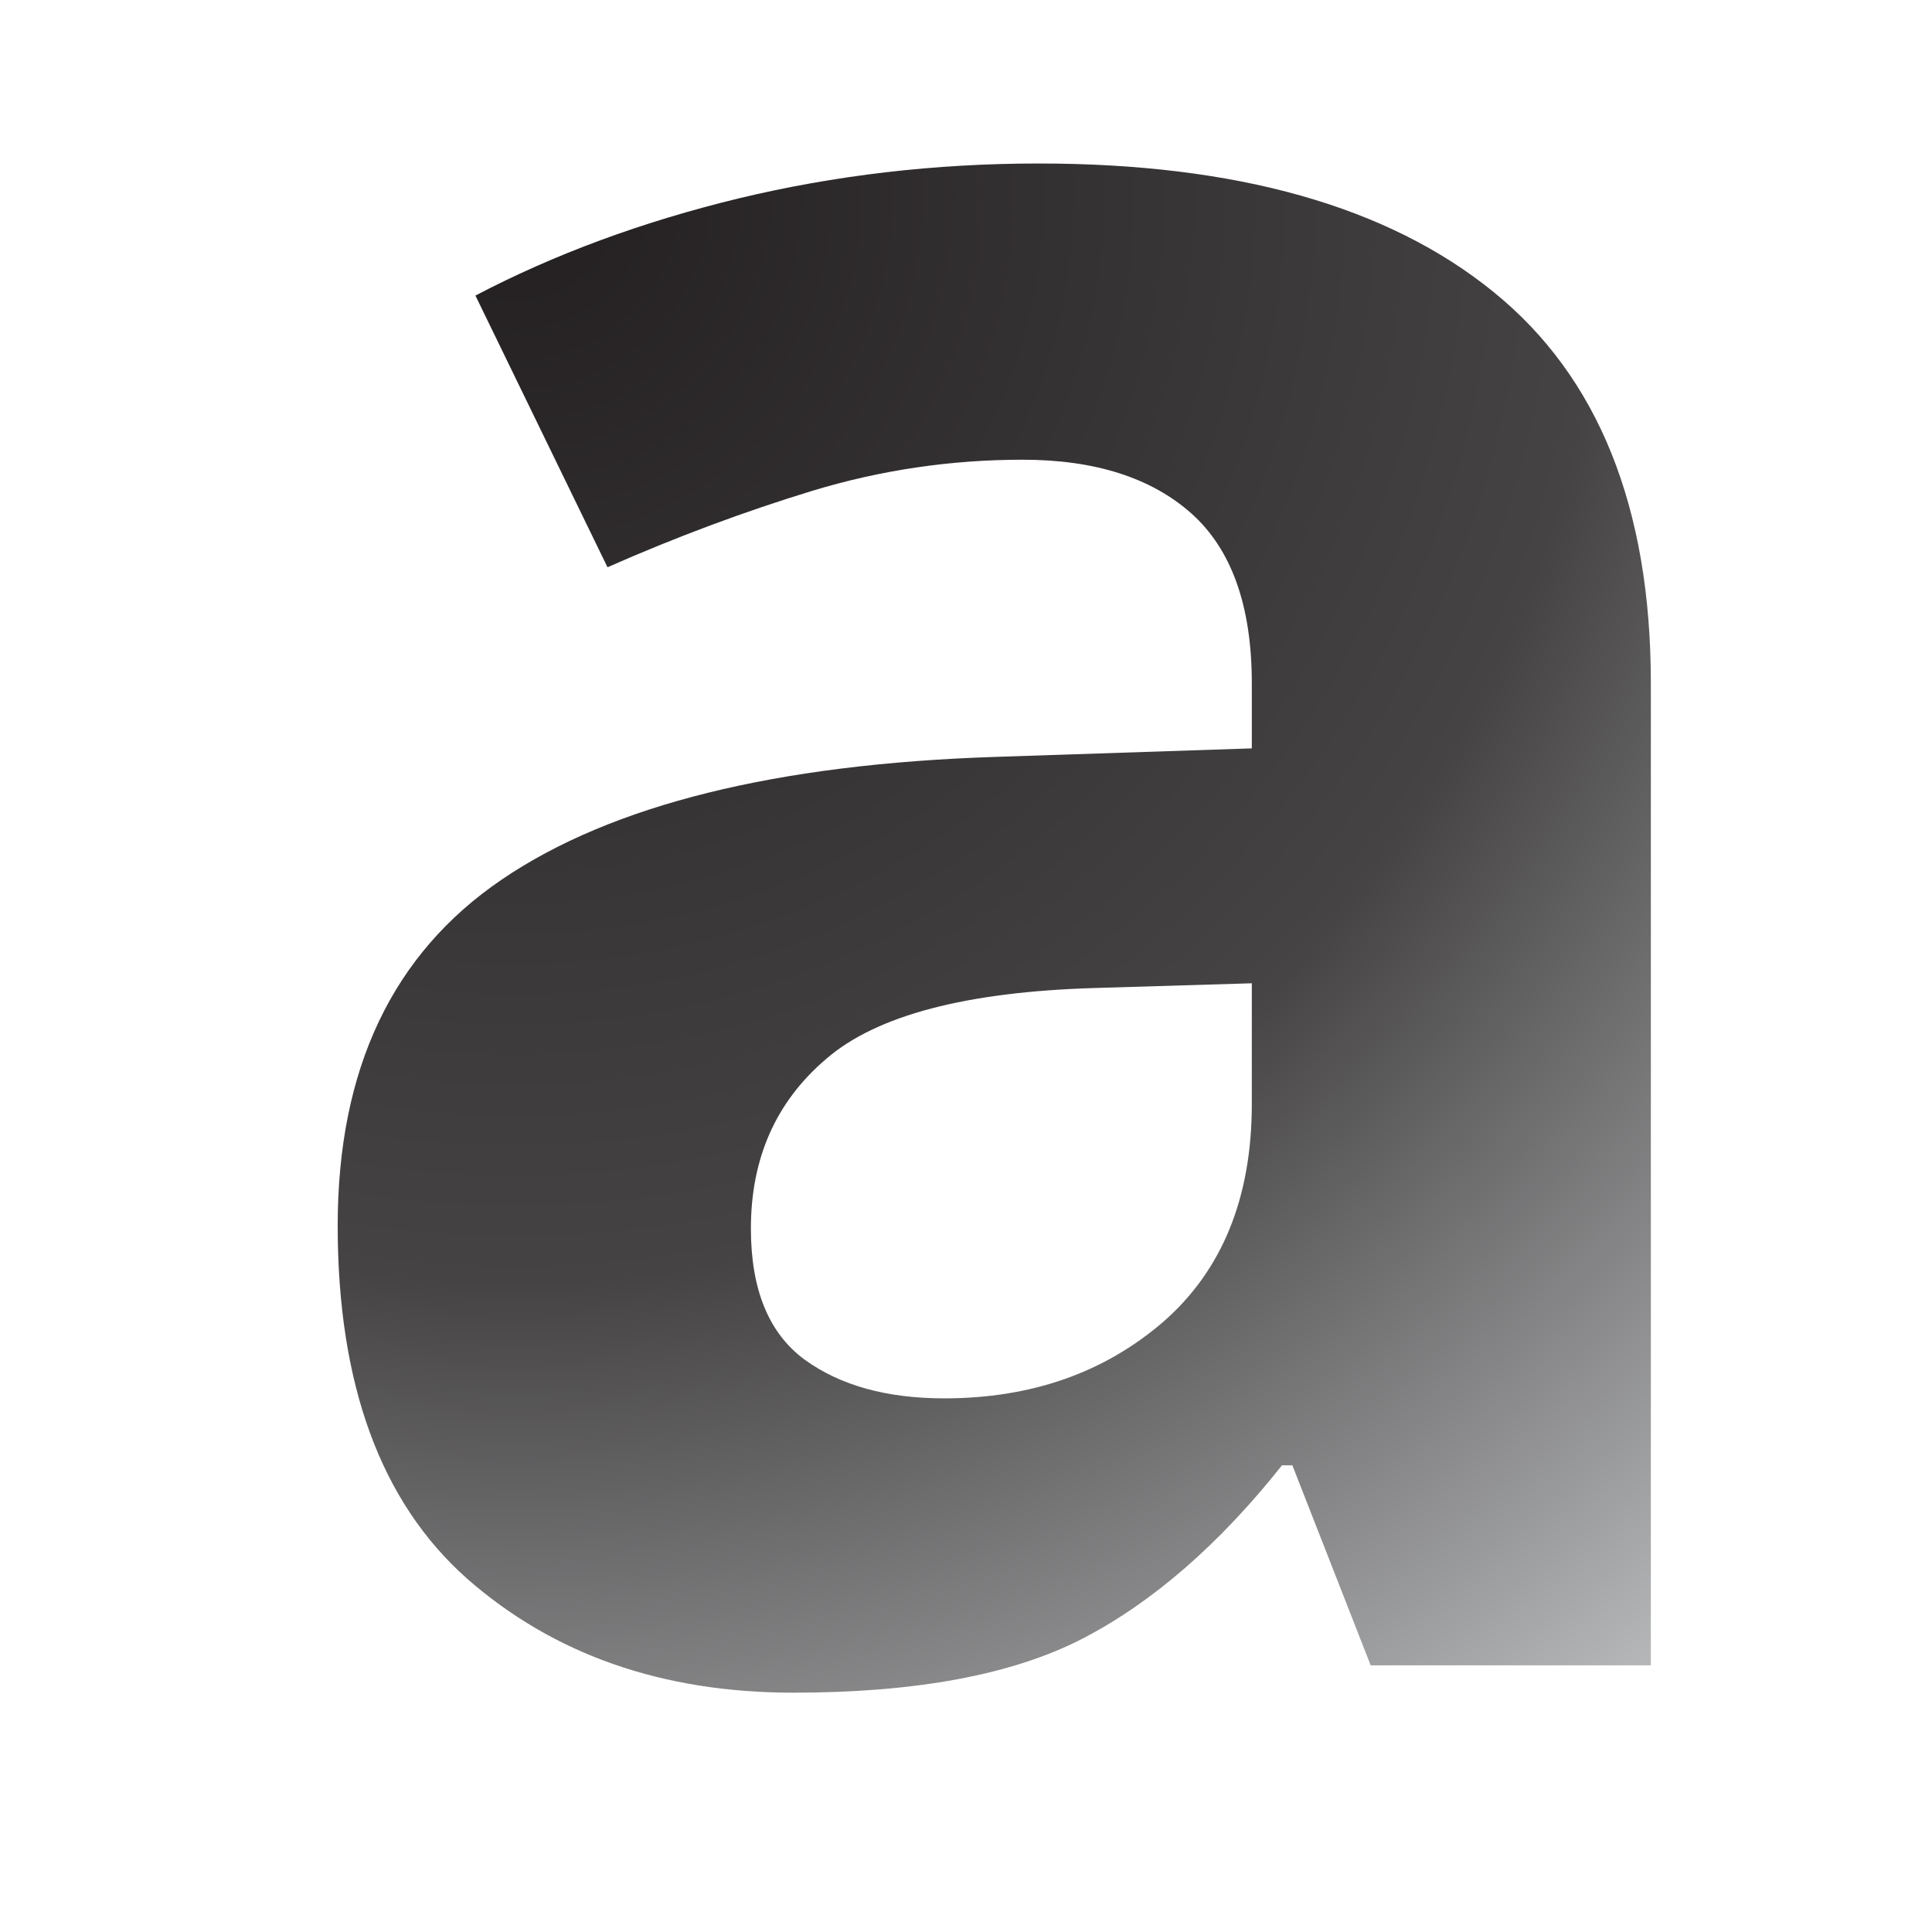
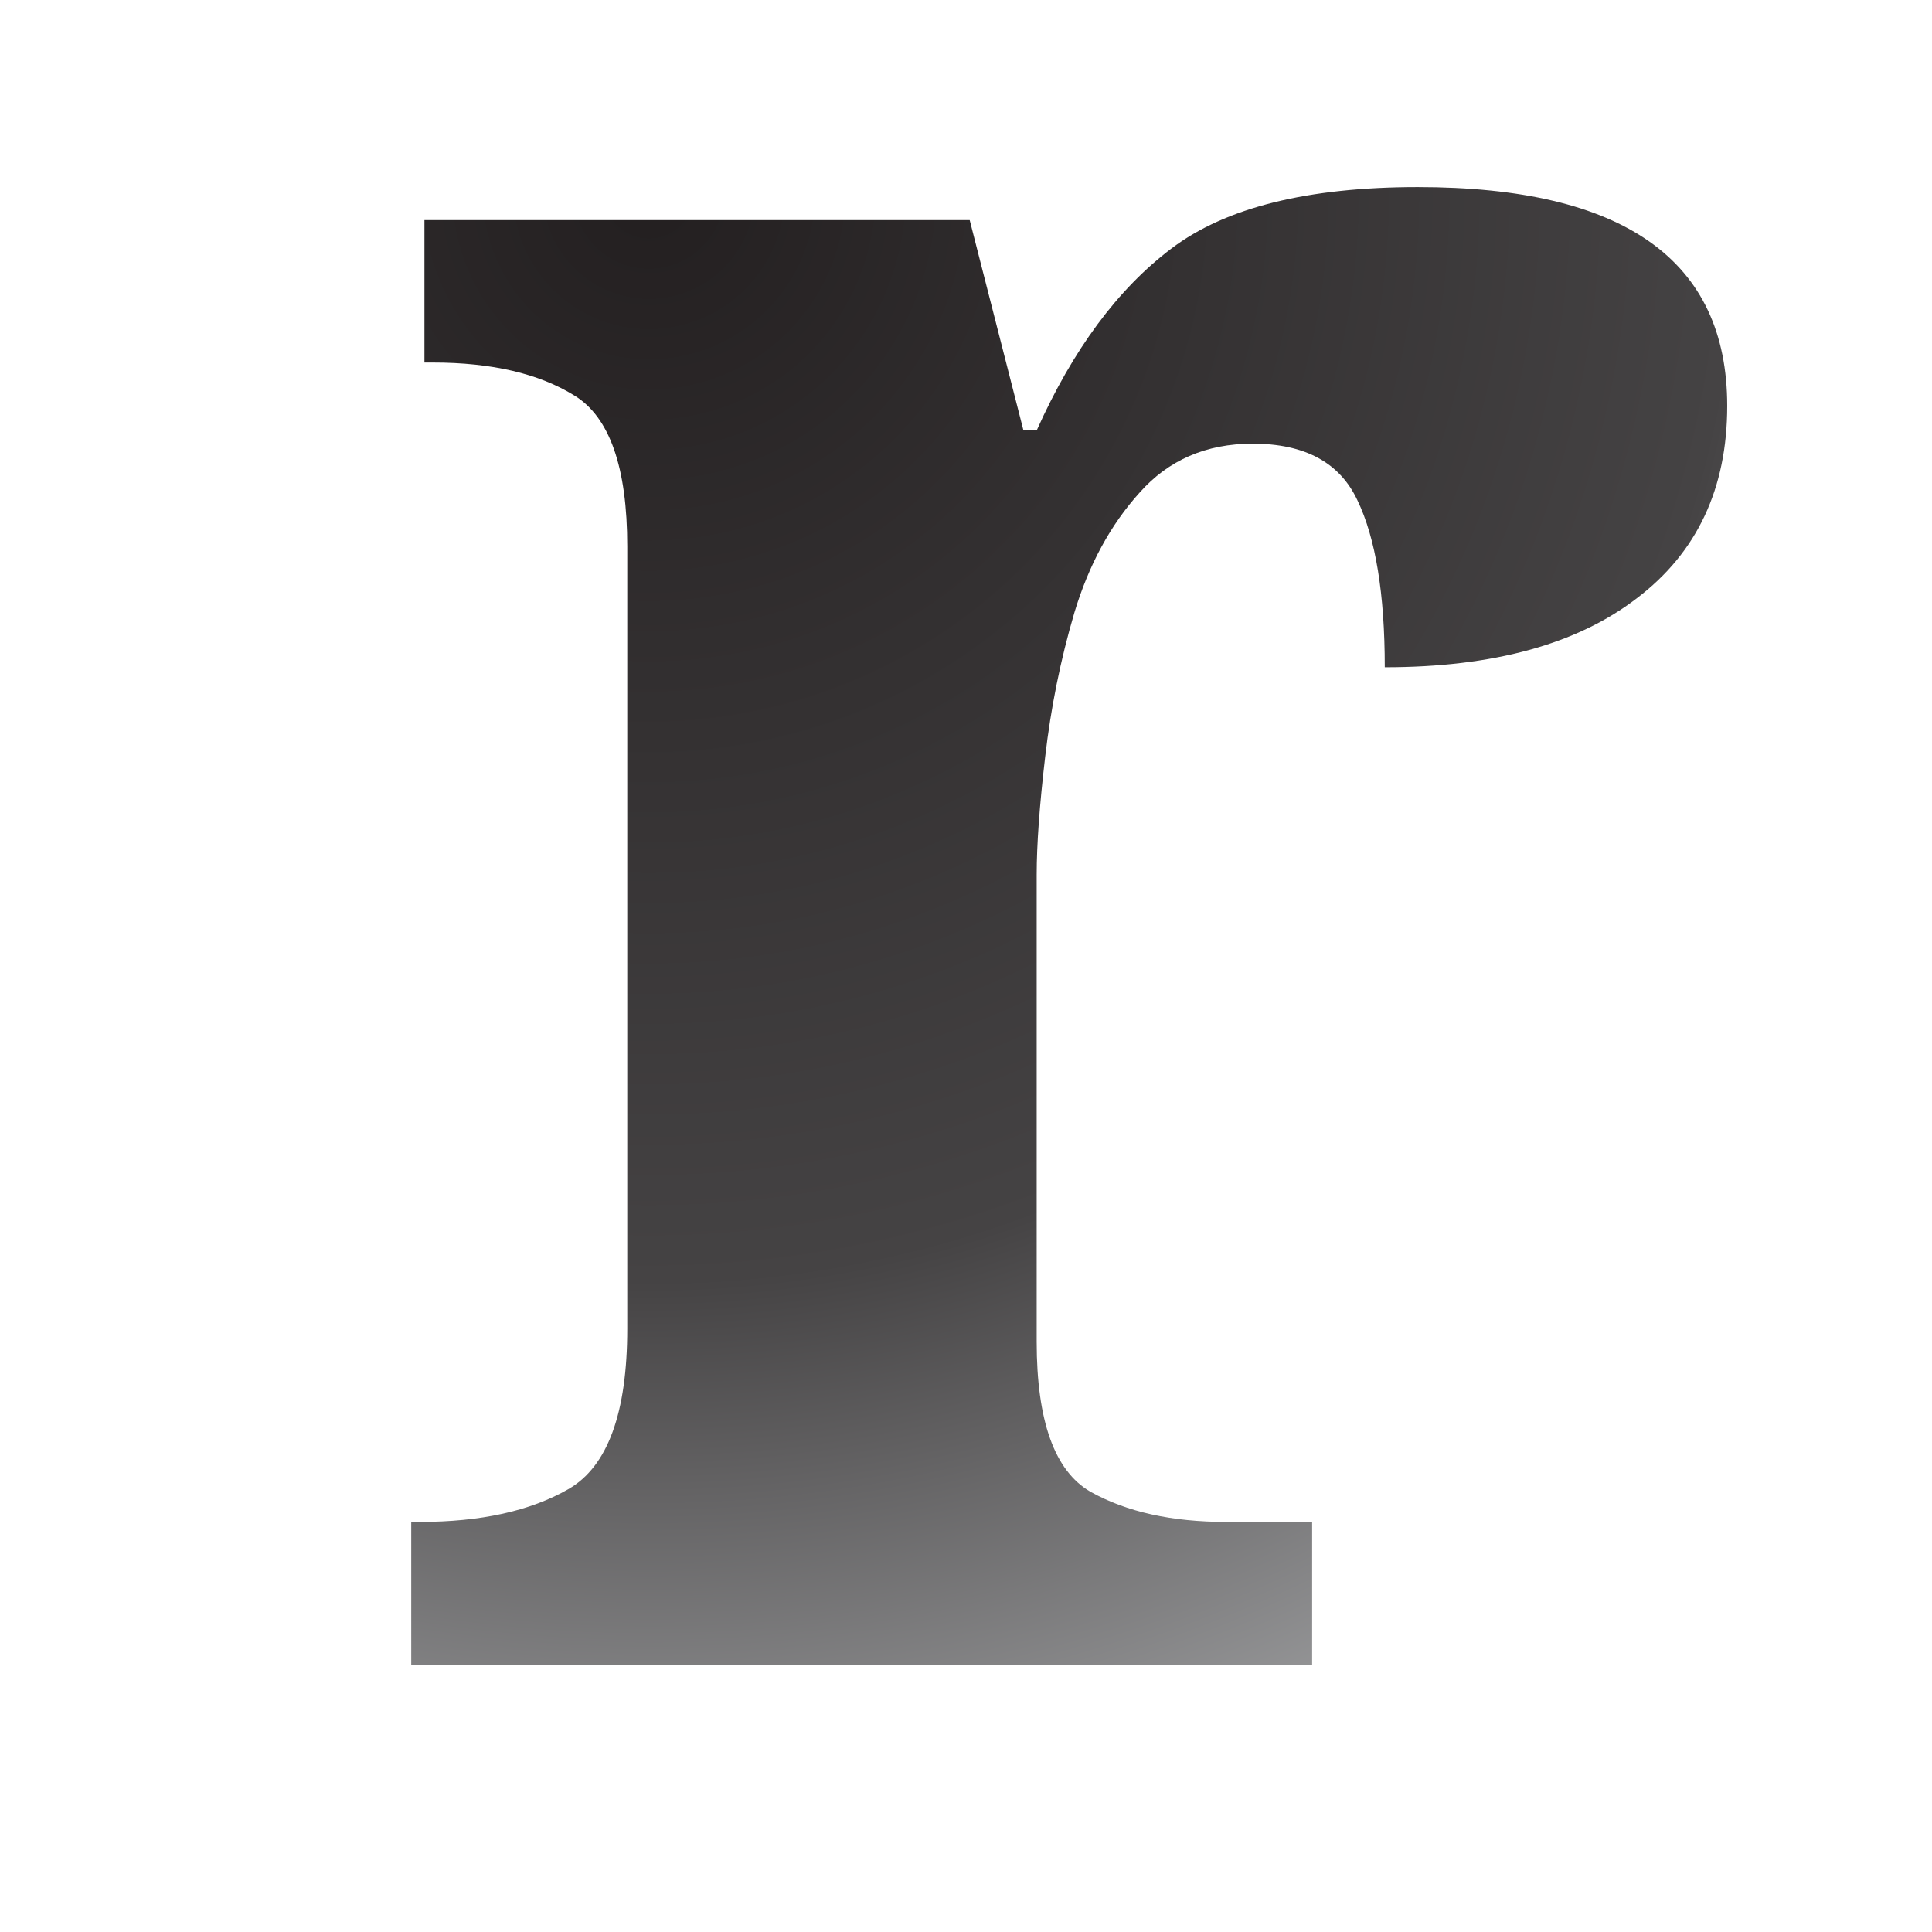
<svg xmlns="http://www.w3.org/2000/svg" width="100%" height="100%" viewBox="0 0 32 32" version="1.1" xml:space="preserve" style="fill-rule:evenodd;clip-rule:evenodd;stroke-linejoin:round;stroke-miterlimit:2;">
-   <g transform="matrix(1,0,0,1,-4.58634,10.7705)">
-     <g transform="matrix(44.6735,0,0,44.6735,33.0993,16.8123)">
-         </g>
-     <text x="8.305px" y="16.812px" style="font-family:'FrameTextTrial-Semibold', 'Frame Text Trial';font-weight:600;font-size:44.673px;fill:url(#_Radial1);">a</text>
+   <g transform="matrix(1,0,0,1,-2.38414,10.7705)">
+     <text x="8.305px" y="16.812px" style="font-family:'GrenetteTrial-SemiBold', 'Grenette Trial', serif;font-weight:600;font-size:44.673px;fill:url(#_Radial1);">r</text>
  </g>
  <g id="Layer1">
    </g>
  <defs>
    <radialGradient id="_Radial1" cx="0" cy="0" r="1" gradientUnits="userSpaceOnUse" gradientTransform="matrix(19.9279,25.4656,-25.4656,19.9279,13.3501,-7.49009)">
      <stop offset="0" style="stop-color:rgb(35,31,32);stop-opacity:1" />
      <stop offset="0.55" style="stop-color:rgb(69,67,68);stop-opacity:1" />
      <stop offset="1" style="stop-color:rgb(199,201,203);stop-opacity:1" />
    </radialGradient>
  </defs>
</svg>
